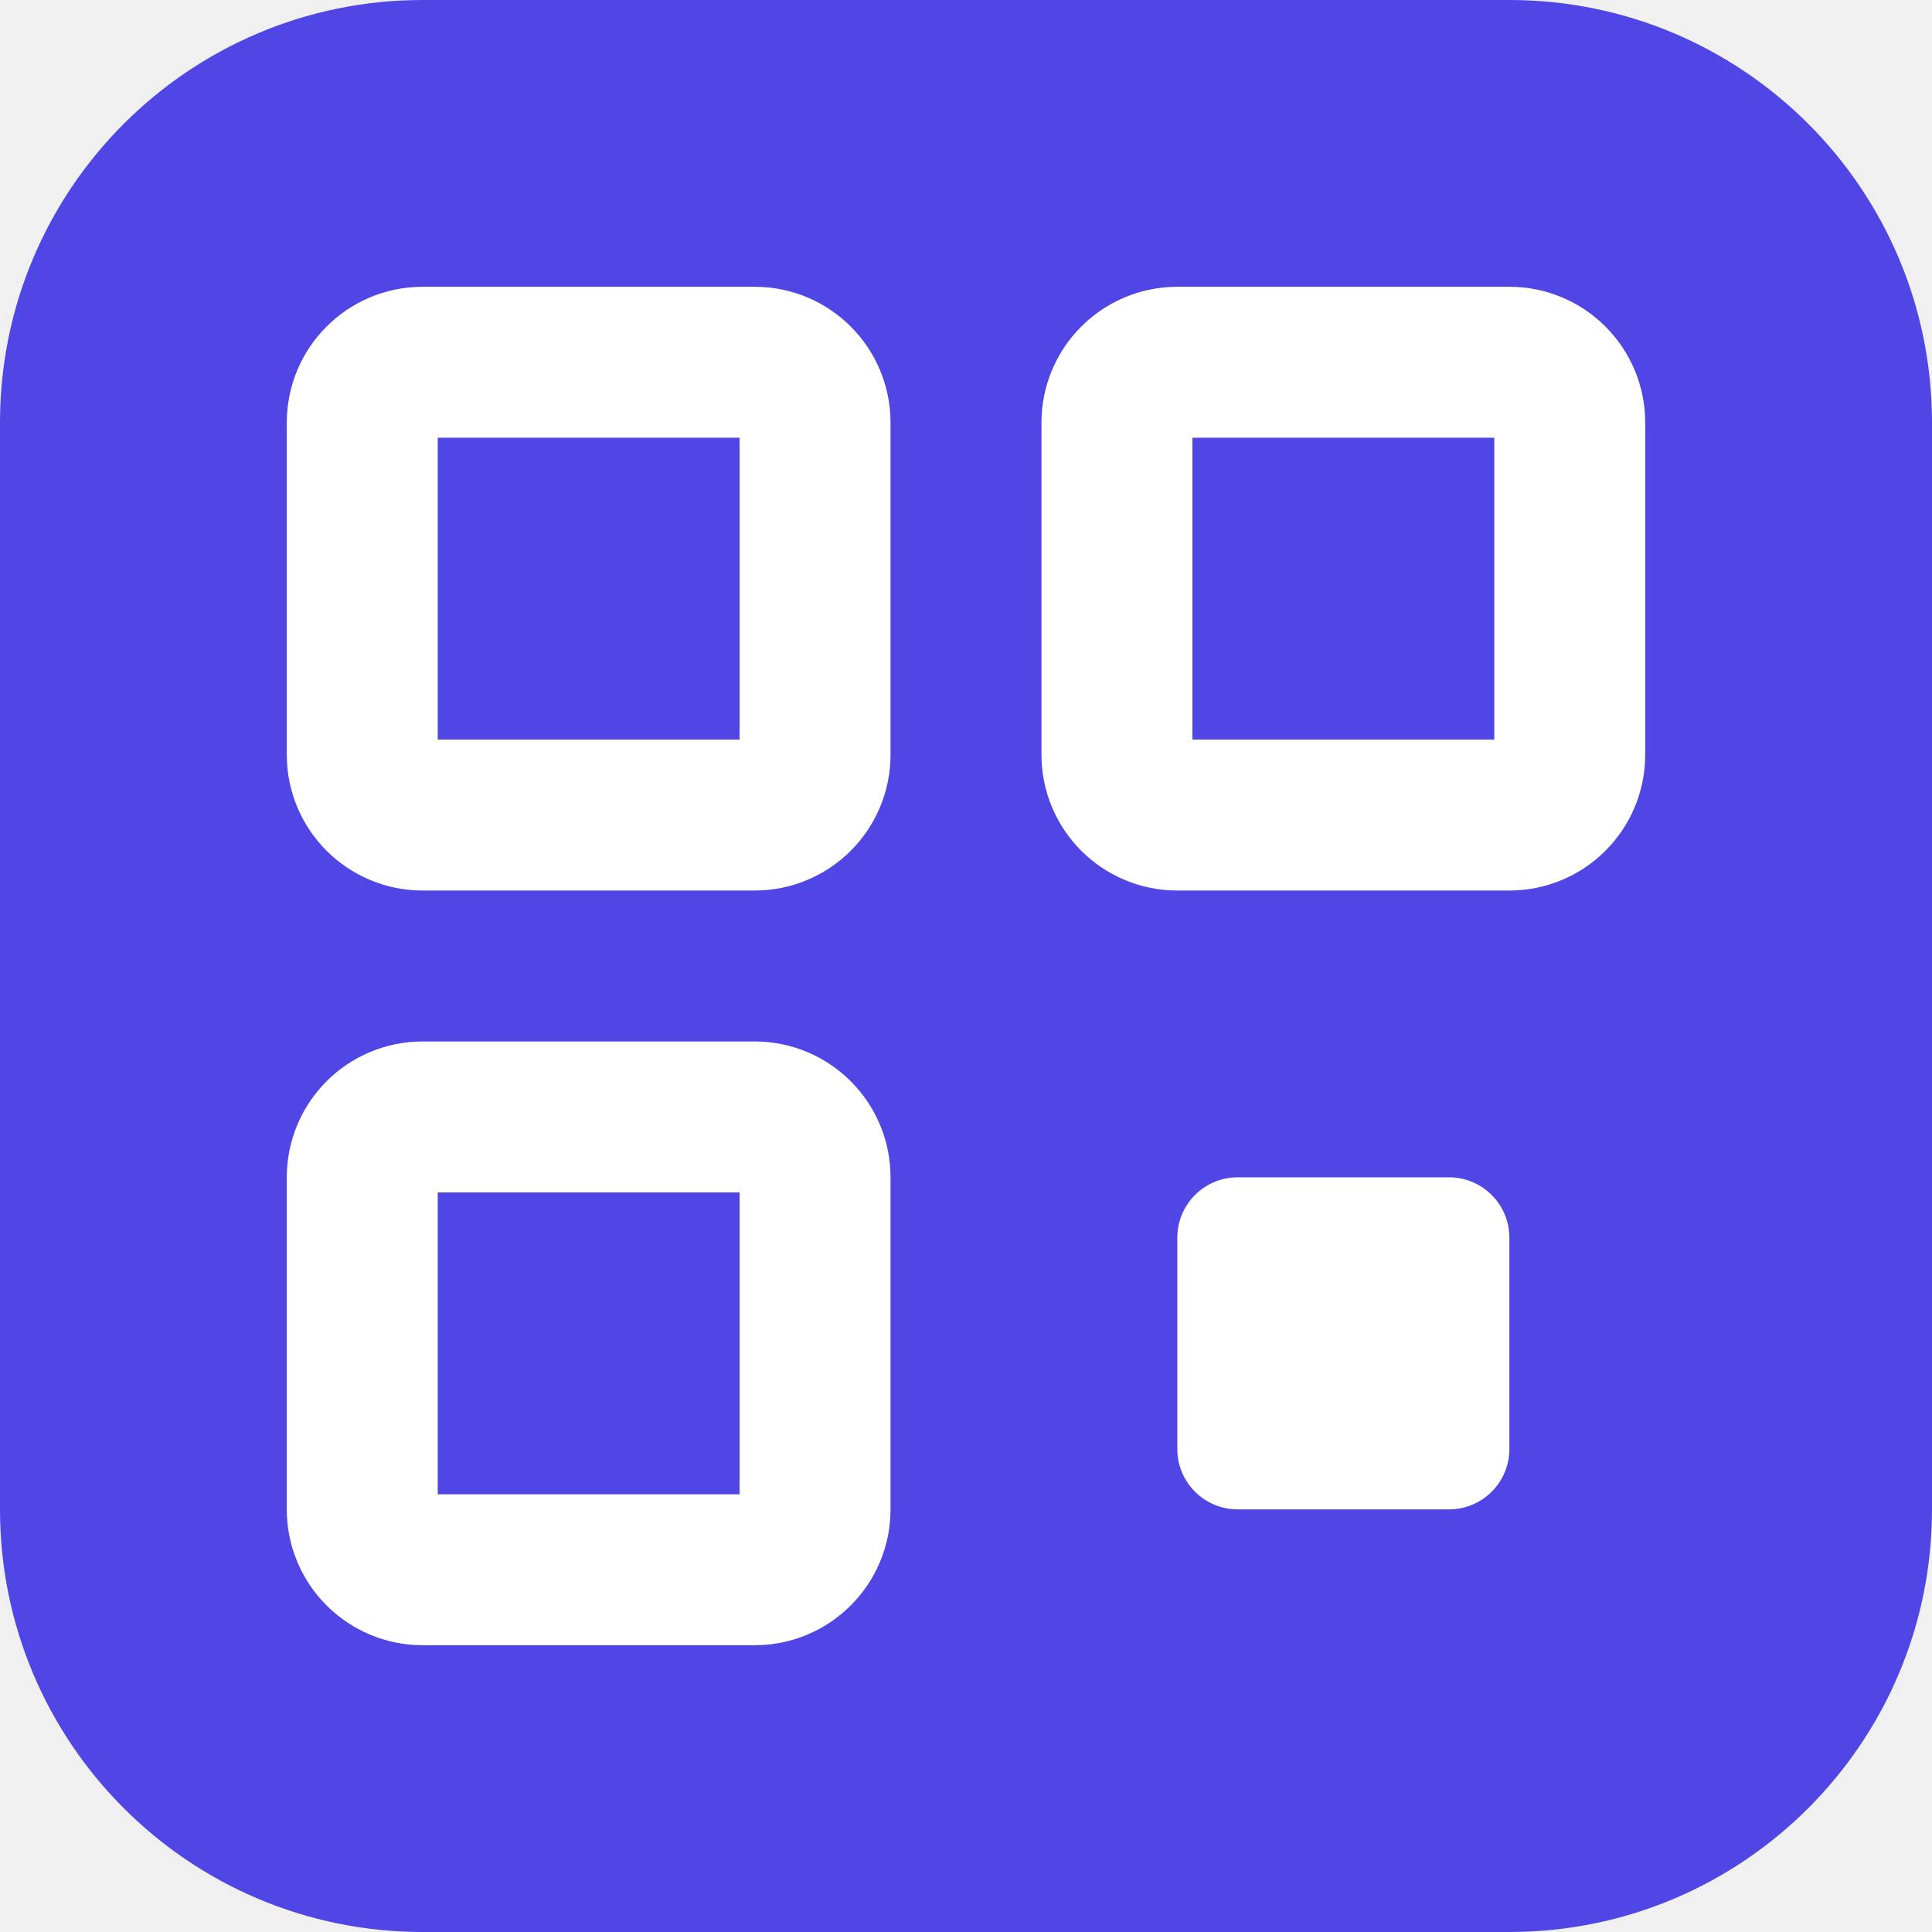
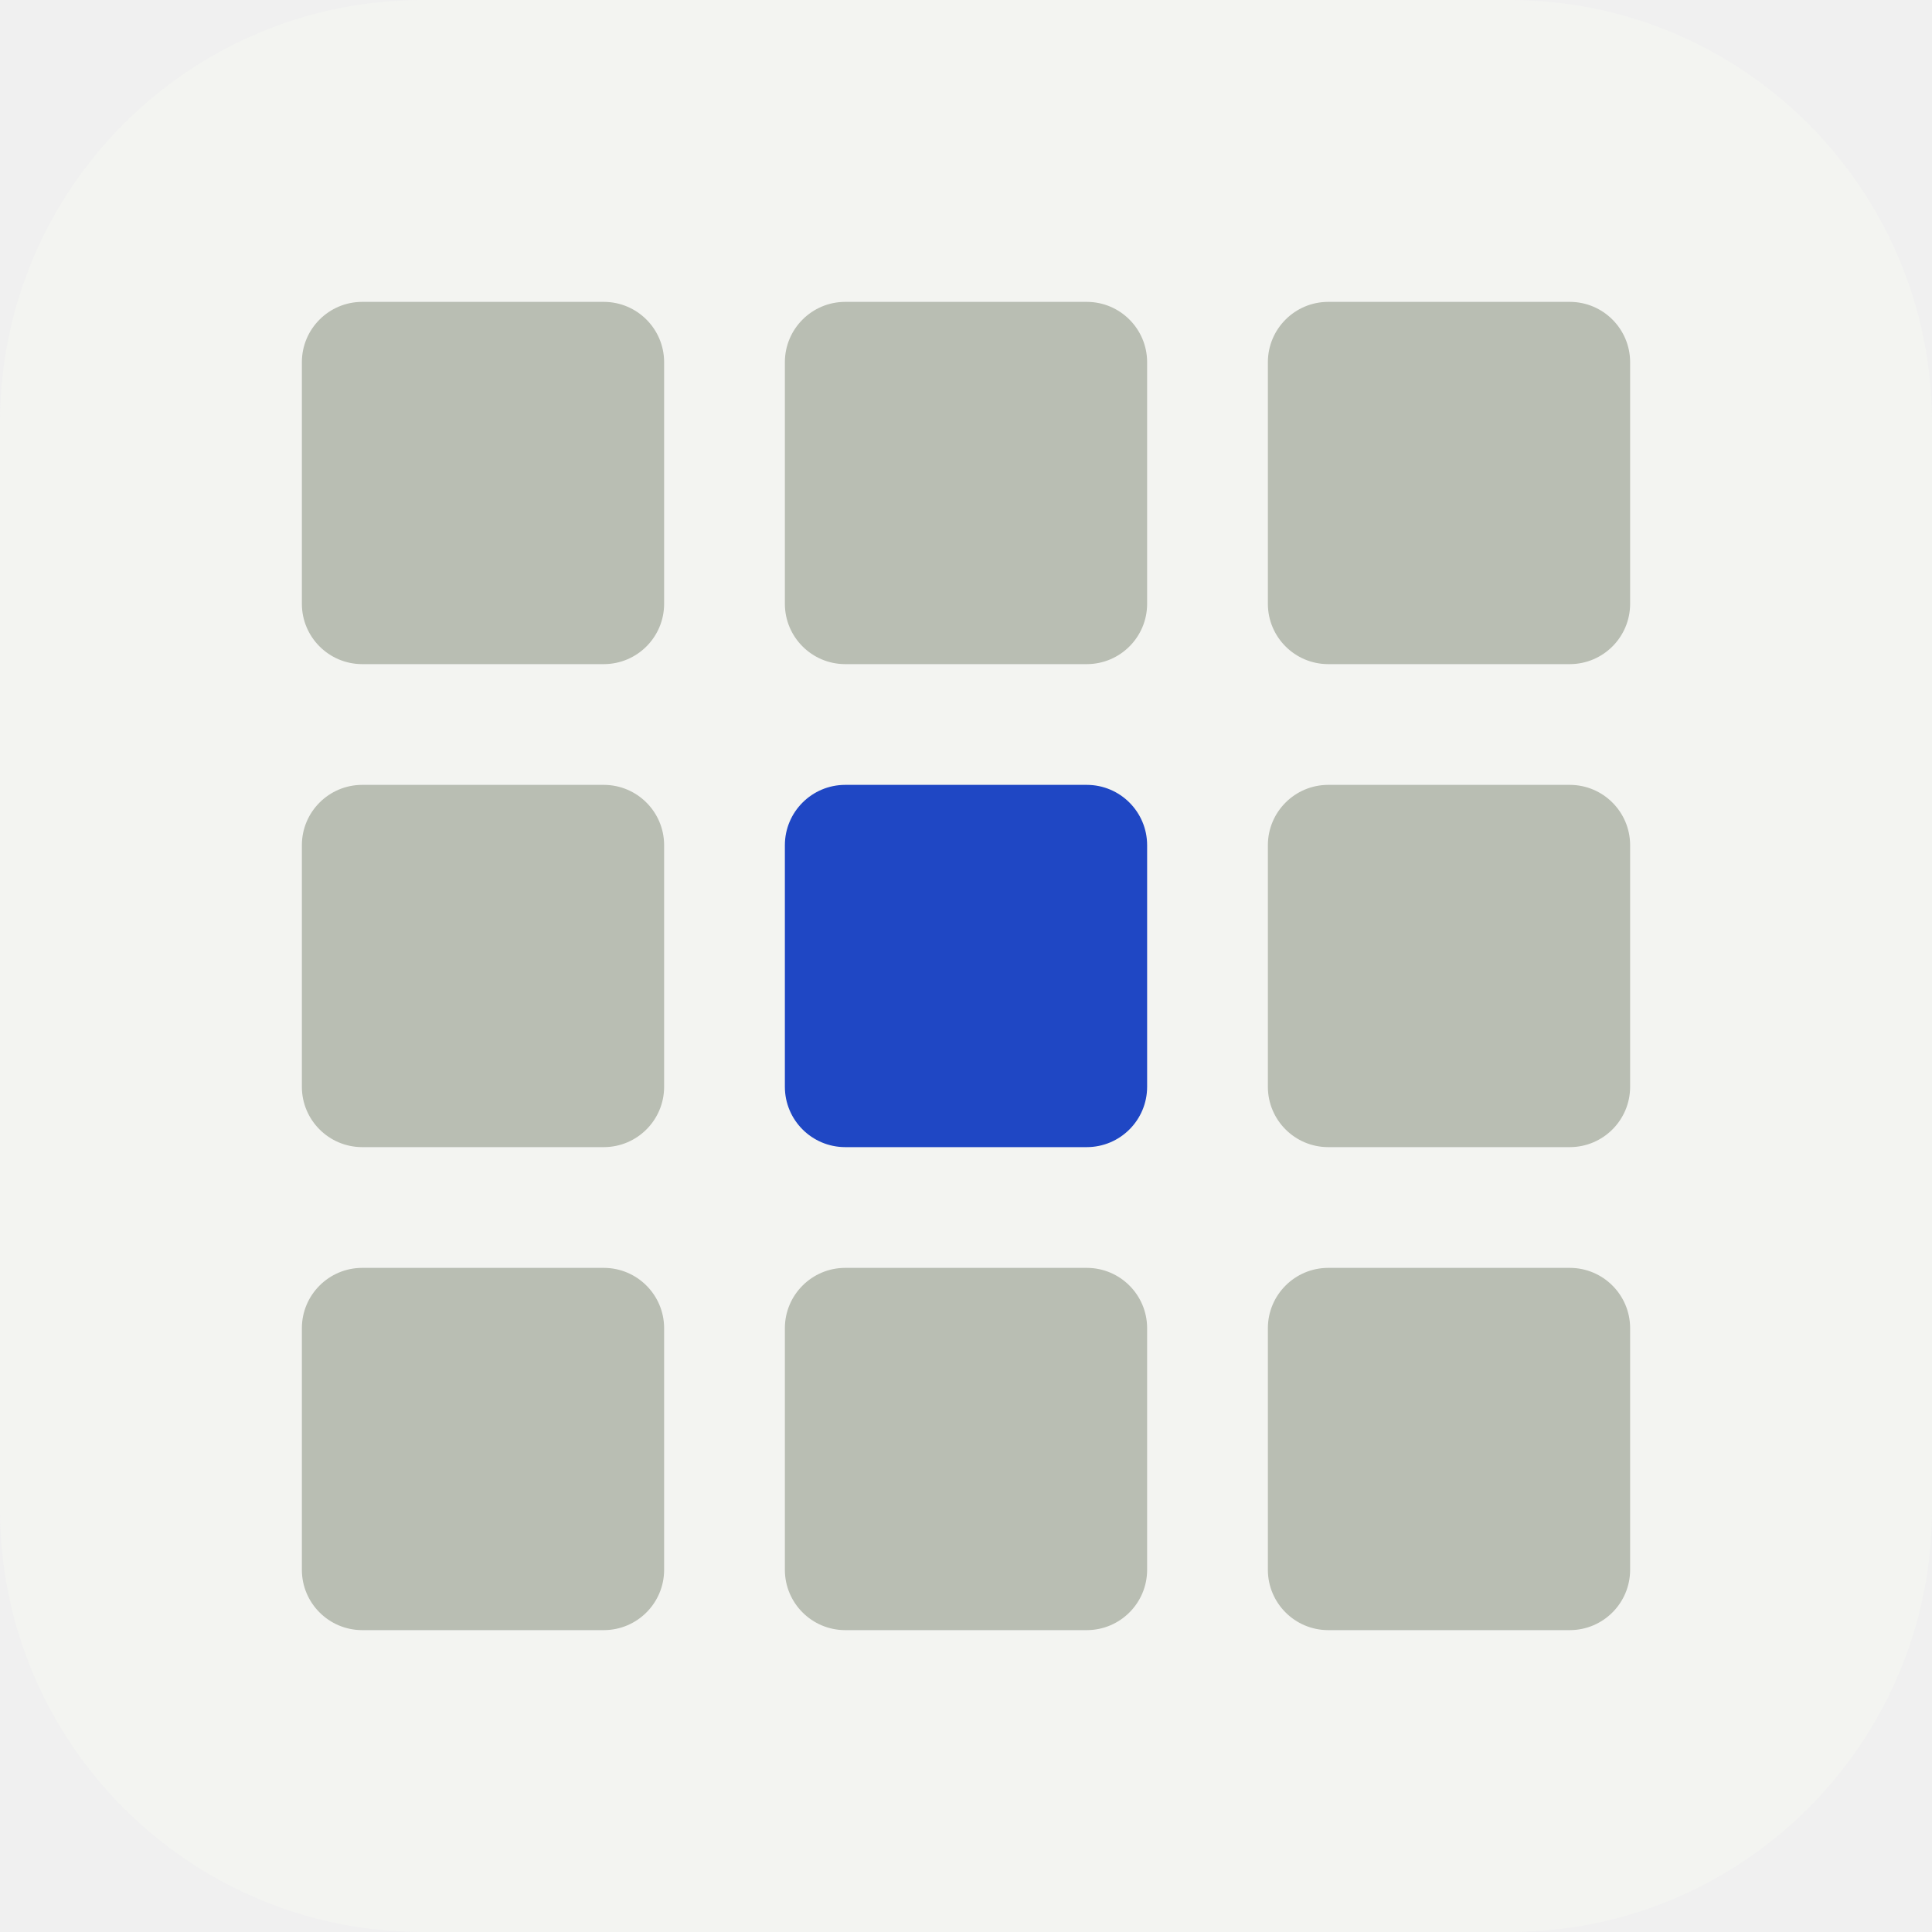
- <svg xmlns="http://www.w3.org/2000/svg" viewBox="0 0 64 64">
-   <rect width="64" height="64" rx="14" fill="#4f46e5" />
-   <g fill="none" stroke="#fff" stroke-width="5">
-     <rect x="12" y="12" width="15" height="15" rx="2" />
-     <rect x="37" y="12" width="15" height="15" rx="2" />
-     <rect x="12" y="37" width="15" height="15" rx="2" />
+ <svg xmlns="http://www.w3.org/2000/svg" viewBox="0 0 32 32">
+   <rect width="32" height="32" rx="7" fill="#F3F4F1" />
+   <g fill="#B9BEB3">
+     <rect x="5" y="5" width="6" height="6" rx="1" />
+     <rect x="13" y="5" width="6" height="6" rx="1" />
+     <rect x="21" y="5" width="6" height="6" rx="1" />
+     <rect x="5" y="13" width="6" height="6" rx="1" />
+     <rect x="21" y="13" width="6" height="6" rx="1" />
+     <rect x="5" y="21" width="6" height="6" rx="1" />
+     <rect x="13" y="21" width="6" height="6" rx="1" />
+     <rect x="21" y="21" width="6" height="6" rx="1" />
  </g>
-   <rect x="39" y="39" width="11" height="11" rx="2" fill="#fff" />
+   <rect x="13" y="13" width="6" height="6" rx="1" fill="#1F47C4" />
</svg>
